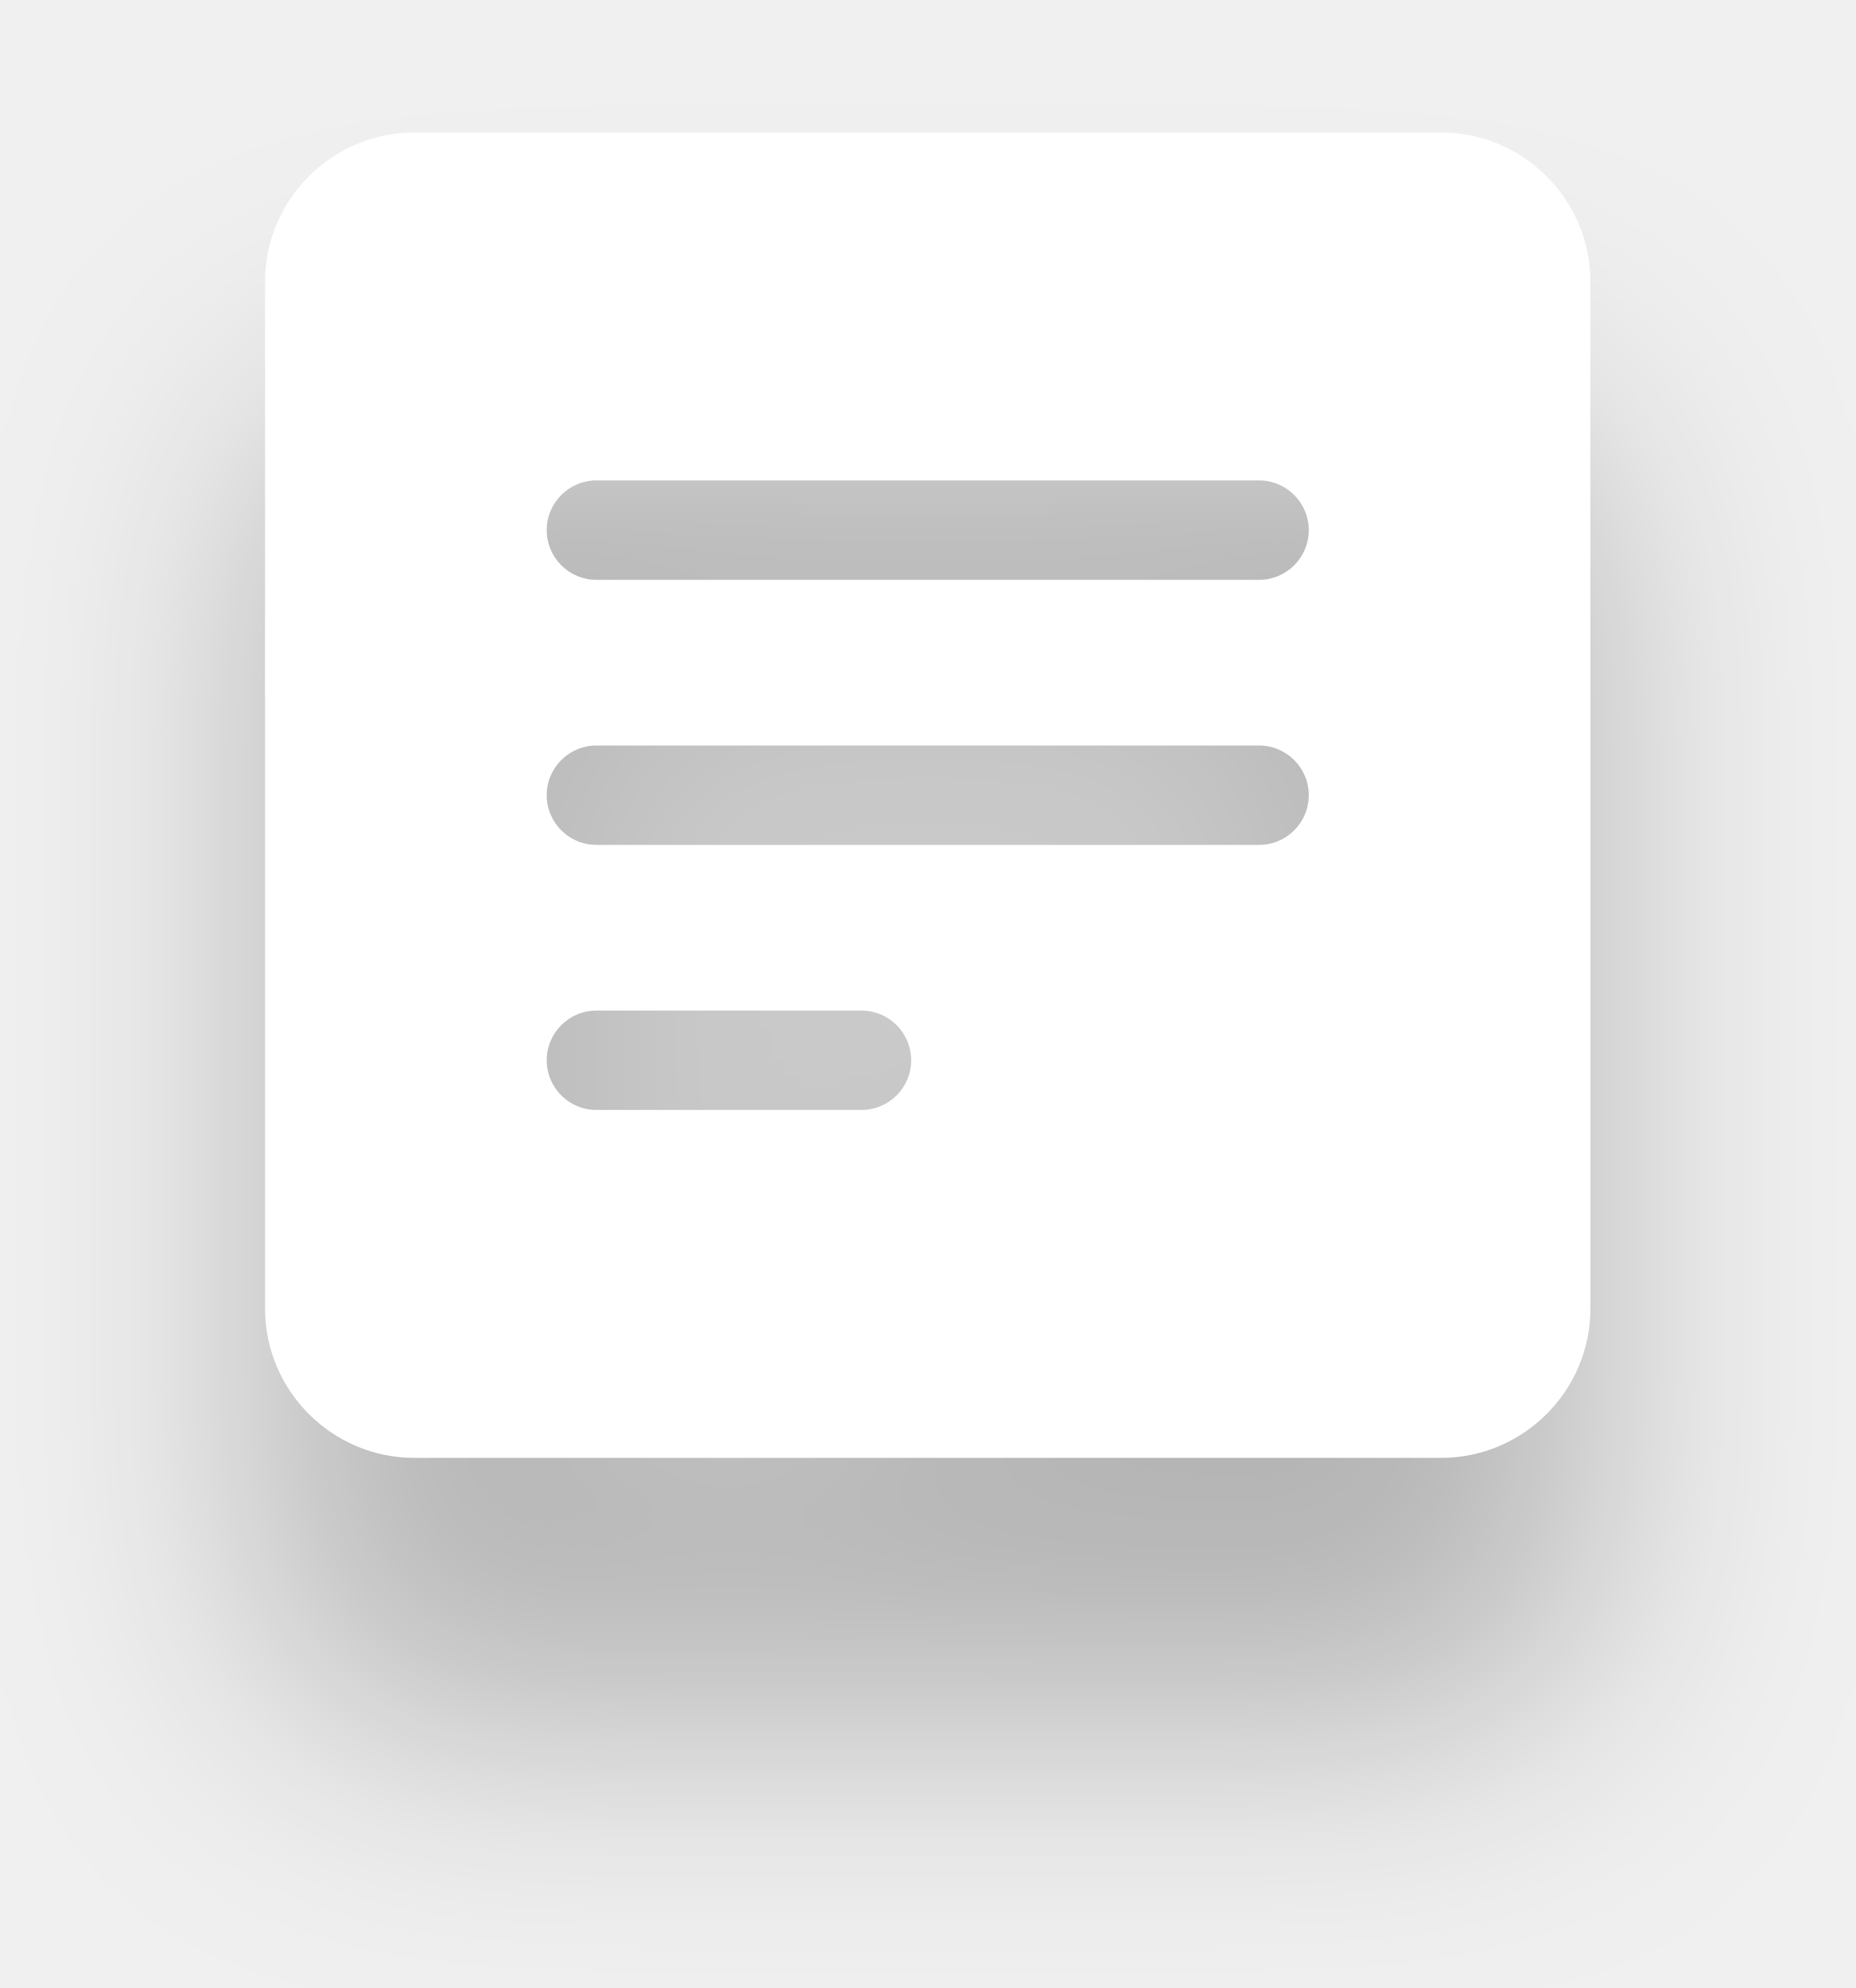
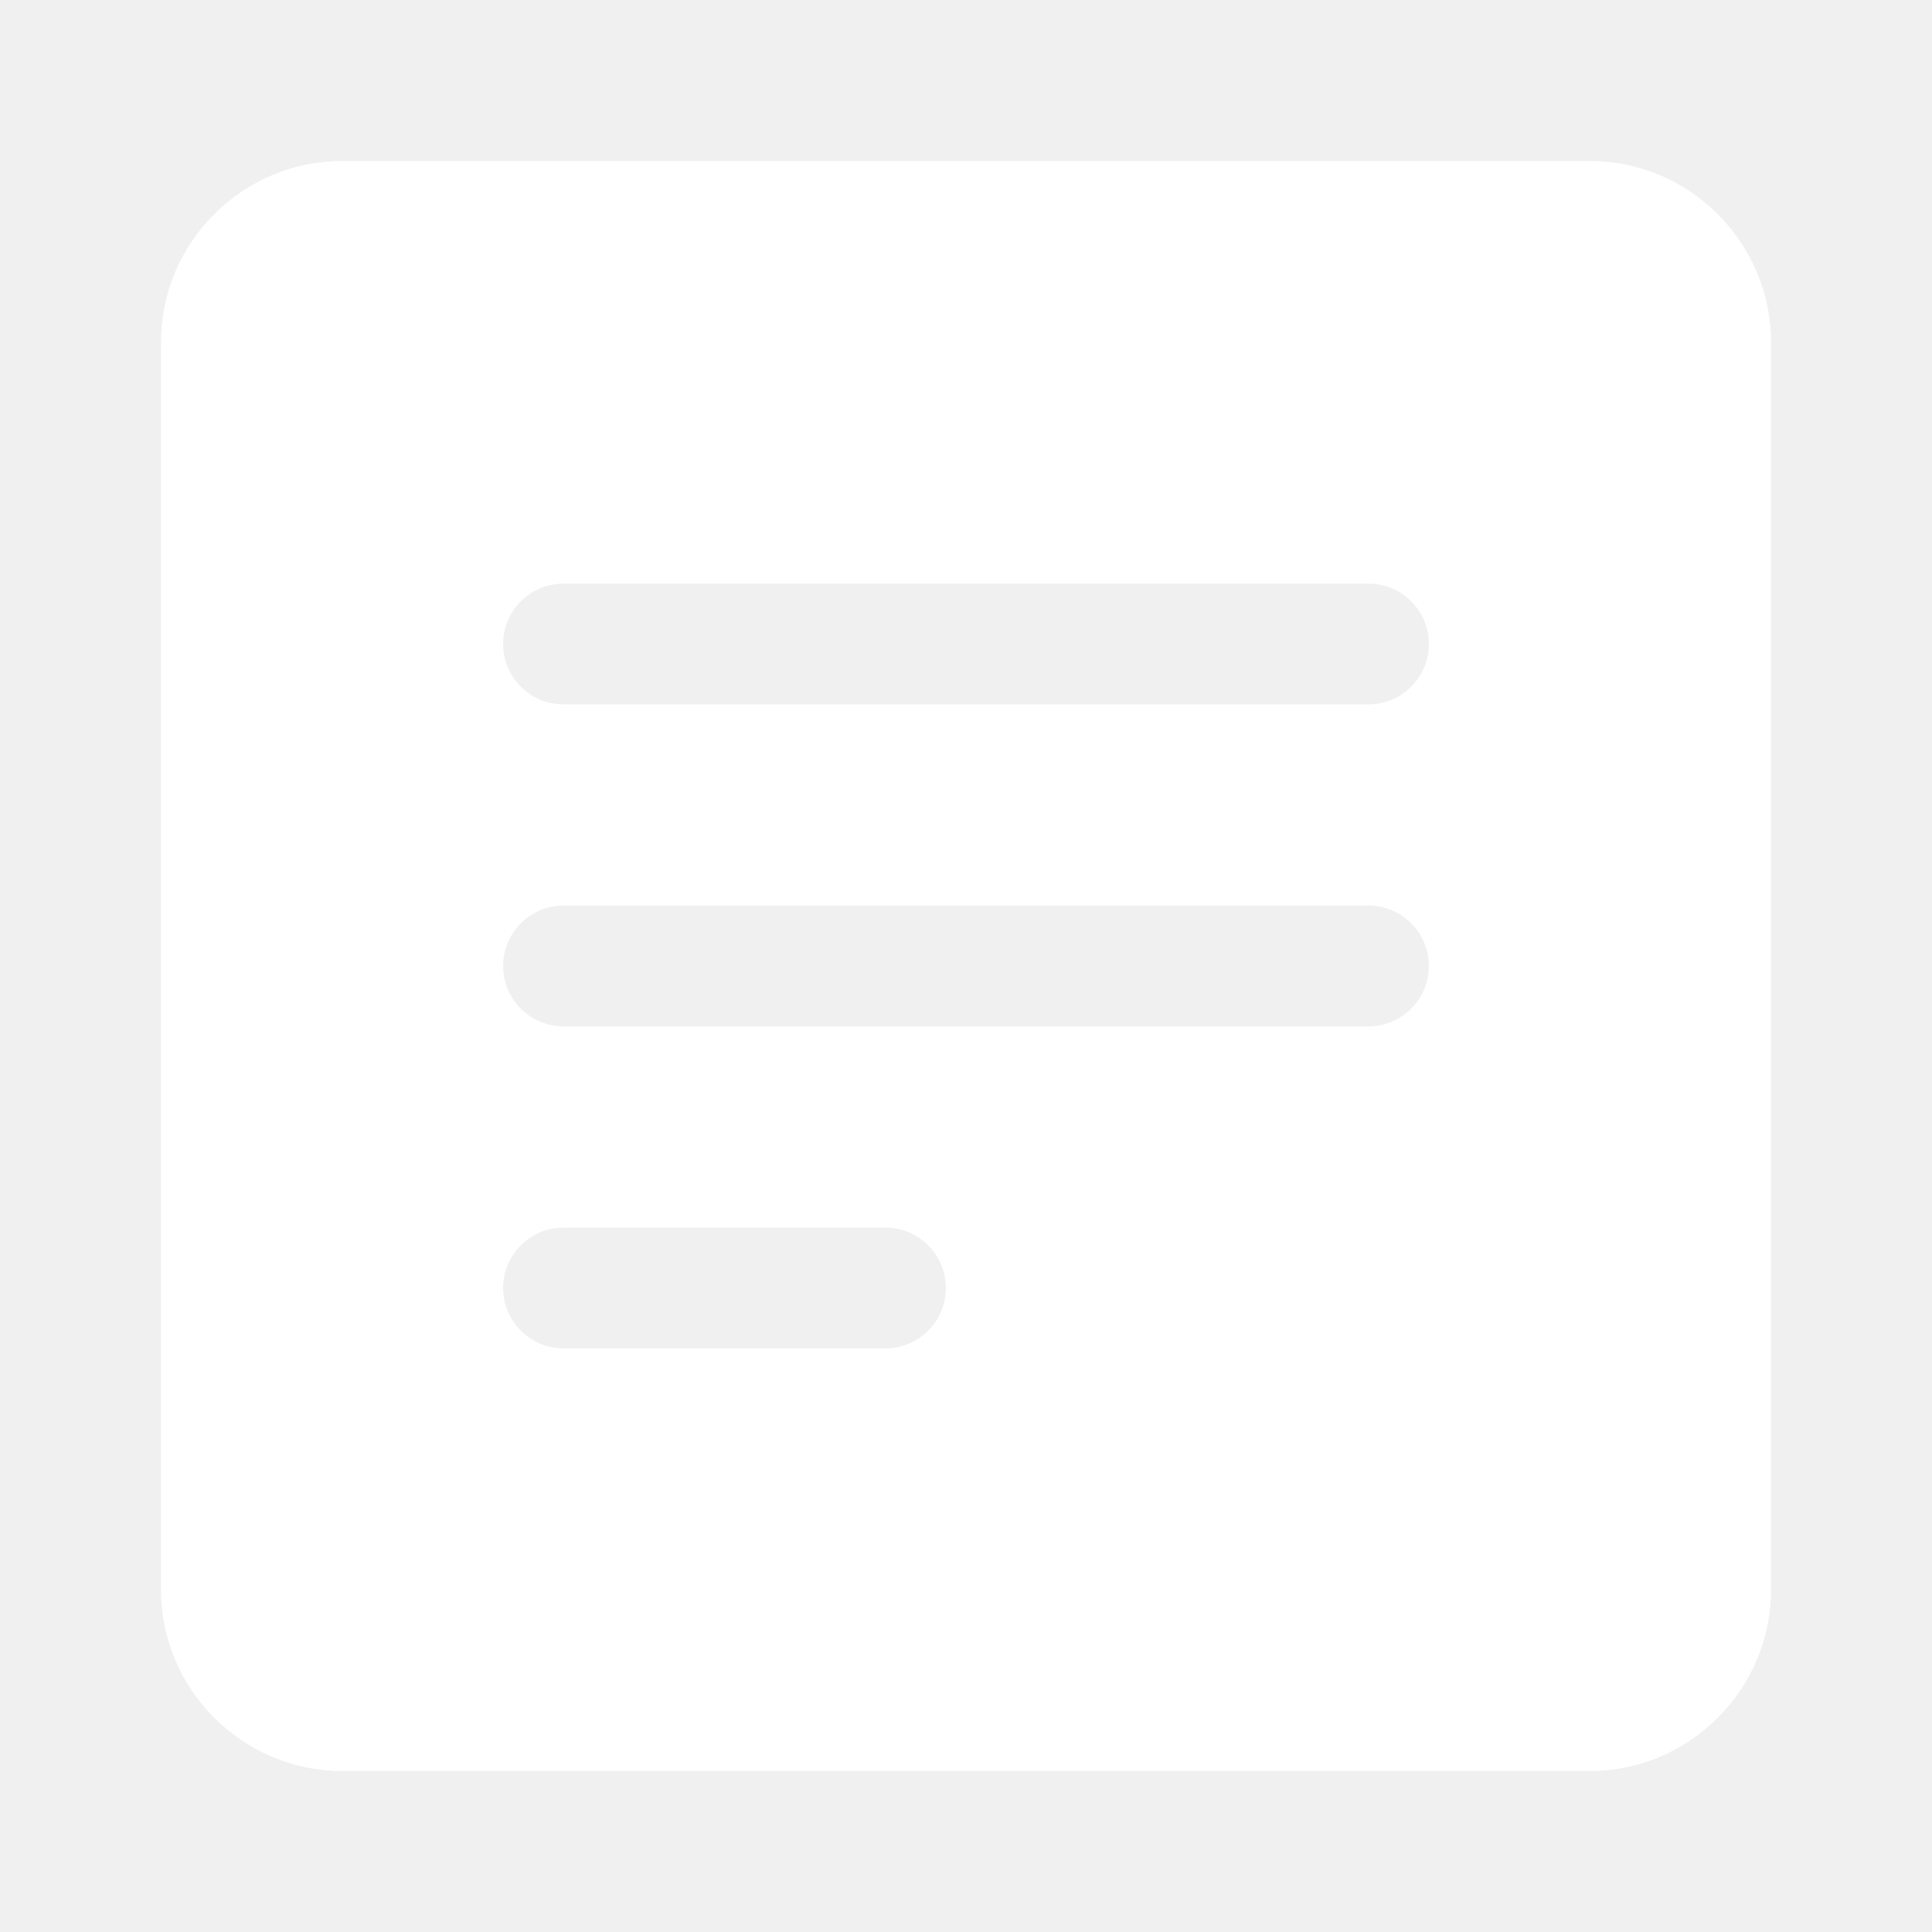
- <svg xmlns="http://www.w3.org/2000/svg" width="28" height="30" viewBox="0 0 28 30" fill="none">
-   <g filter="url(#filter0_d)">
-     <path d="M21.75 2H6.25C5.013 2 4 3.013 4 4.25V19.75C4 20.987 5.013 22 6.25 22H21.75C22.987 22 24 20.987 24 19.75V4.25C24 3.013 22.987 2 21.75 2ZM13 16.75H9C8.586 16.75 8.25 16.414 8.25 16C8.25 15.586 8.586 15.25 9 15.25H13C13.414 15.25 13.75 15.586 13.75 16C13.75 16.414 13.414 16.75 13 16.75ZM19 12.75H9C8.586 12.75 8.25 12.414 8.25 12C8.25 11.586 8.586 11.25 9 11.25H19C19.414 11.25 19.75 11.586 19.75 12C19.75 12.414 19.414 12.75 19 12.75ZM19 8.75H9C8.586 8.75 8.25 8.414 8.25 8C8.25 7.586 8.586 7.25 9 7.25H19C19.414 7.25 19.75 7.586 19.75 8C19.75 8.414 19.414 8.75 19 8.75Z" fill="white" />
-   </g>
-   <defs>
-     <filter id="filter0_d" x="-2" y="0" width="32" height="32" filterUnits="userSpaceOnUse" color-interpolation-filters="sRGB">
-       <feFlood flood-opacity="0" result="BackgroundImageFix" />
-       <feColorMatrix in="SourceAlpha" type="matrix" values="0 0 0 0 0 0 0 0 0 0 0 0 0 0 0 0 0 0 127 0" />
-       <feOffset dy="4" />
-       <feGaussianBlur stdDeviation="2" />
-       <feColorMatrix type="matrix" values="0 0 0 0 0 0 0 0 0 0 0 0 0 0 0 0 0 0 0.25 0" />
-       <feBlend mode="normal" in2="BackgroundImageFix" result="effect1_dropShadow" />
-       <feBlend mode="normal" in="SourceGraphic" in2="effect1_dropShadow" result="shape" />
-     </filter>
-   </defs>
+ <svg xmlns="http://www.w3.org/2000/svg" width="24" height="24" viewBox="0 0 24 24" fill="none">
+   <path d="M19.75 2H4.25C3.013 2 2 3.013 2 4.25V19.75C2 20.987 3.013 22 4.25 22H19.75C20.987 22 22 20.987 22 19.75V4.25C22 3.013 20.987 2 19.75 2ZM11 16.75H7C6.586 16.75 6.25 16.414 6.25 16C6.25 15.586 6.586 15.25 7 15.25H11C11.414 15.25 11.75 15.586 11.75 16C11.75 16.414 11.414 16.75 11 16.75ZM17 12.75H7C6.586 12.75 6.25 12.414 6.25 12C6.25 11.586 6.586 11.25 7 11.25H17C17.414 11.25 17.75 11.586 17.75 12C17.75 12.414 17.414 12.75 17 12.75ZM17 8.75H7C6.586 8.75 6.25 8.414 6.25 8C6.25 7.586 6.586 7.25 7 7.25H17C17.414 7.25 17.75 7.586 17.75 8C17.75 8.414 17.414 8.75 17 8.75Z" fill="white" />
</svg>
